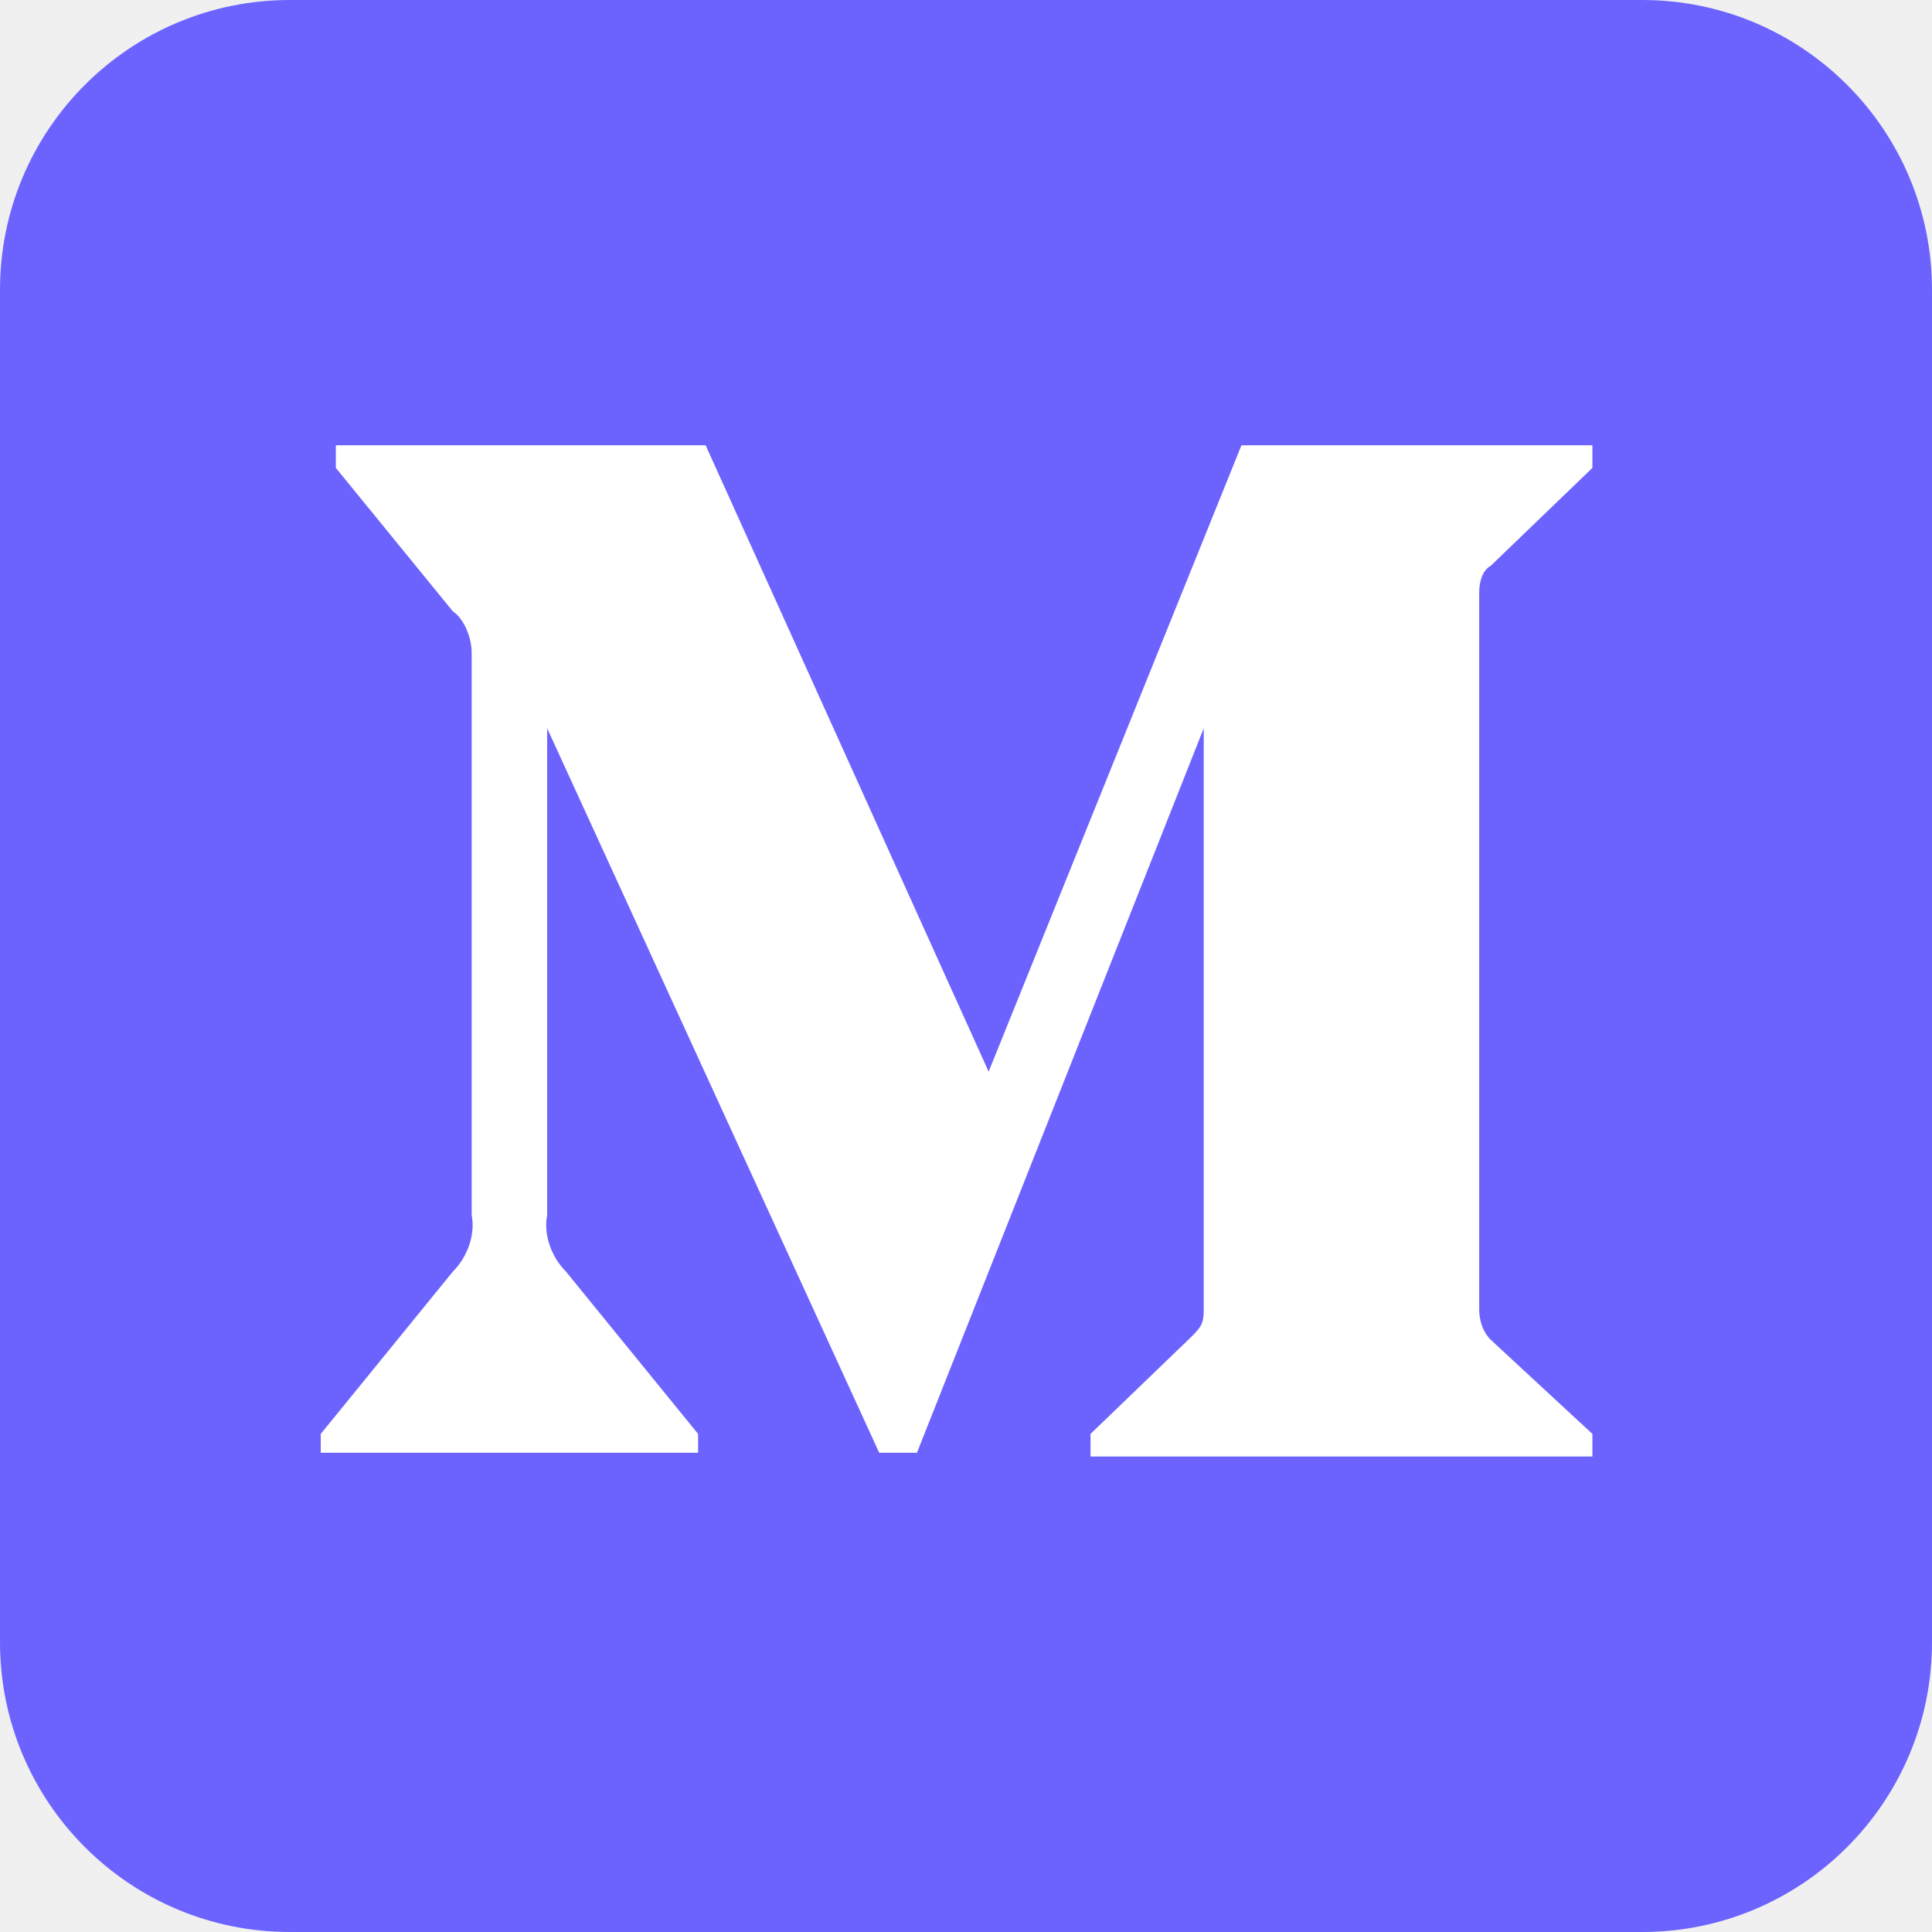
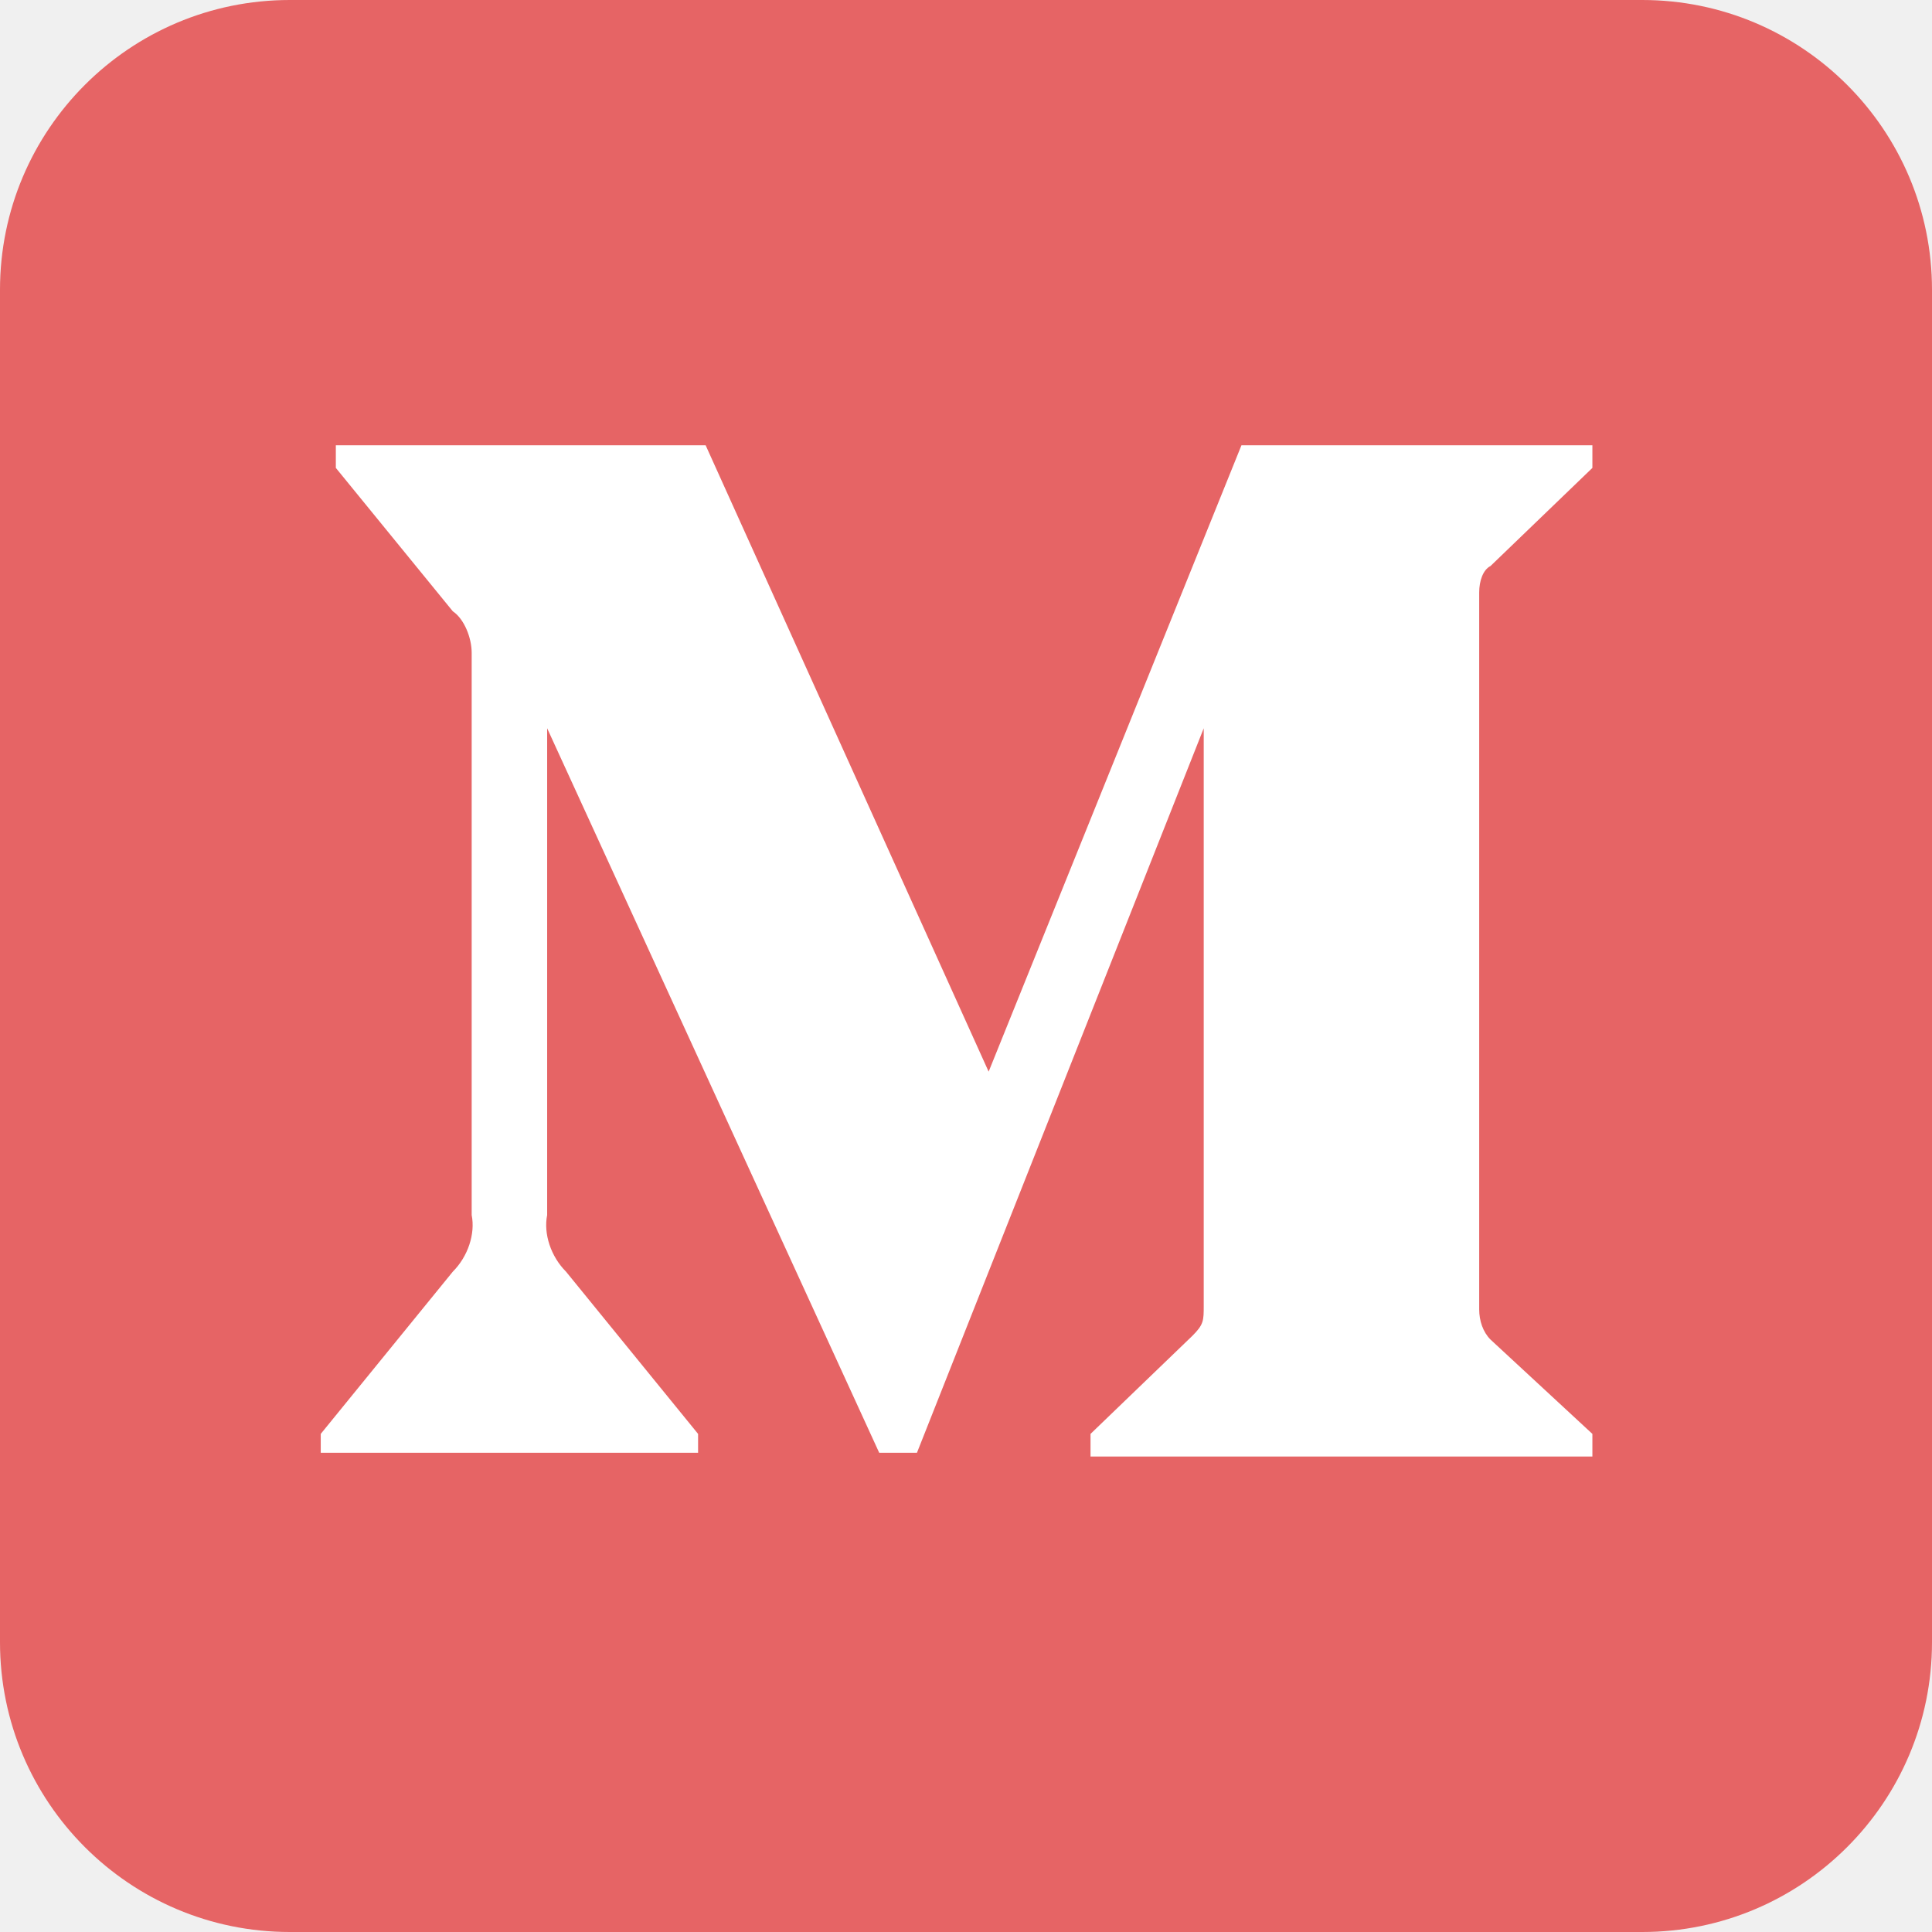
<svg xmlns="http://www.w3.org/2000/svg" aria-label="Medium" role="img" viewBox="0 0 512 512">
-   <rect width="512" height="512" rx="15%" fill="#6c63ff" />
+   <rect width="512" height="512" rx="15%" fill="#e66465" />
  <path fill="#fff" d="M125 173c0-4-2-9-5-11l-31-38v-6h98l75 166 67-166h93v6l-27 26c-2 1-3 4-3 7v190c0 3 1 6 3 8l27 25v6H289v-6l27-26c3-3 3-4 3-8V193l-76 192h-10l-88-192v129c-1 5 1 11 5 15l35 43v5H85v-5l35-43c4-4 6-10 5-15z" />
</svg>
